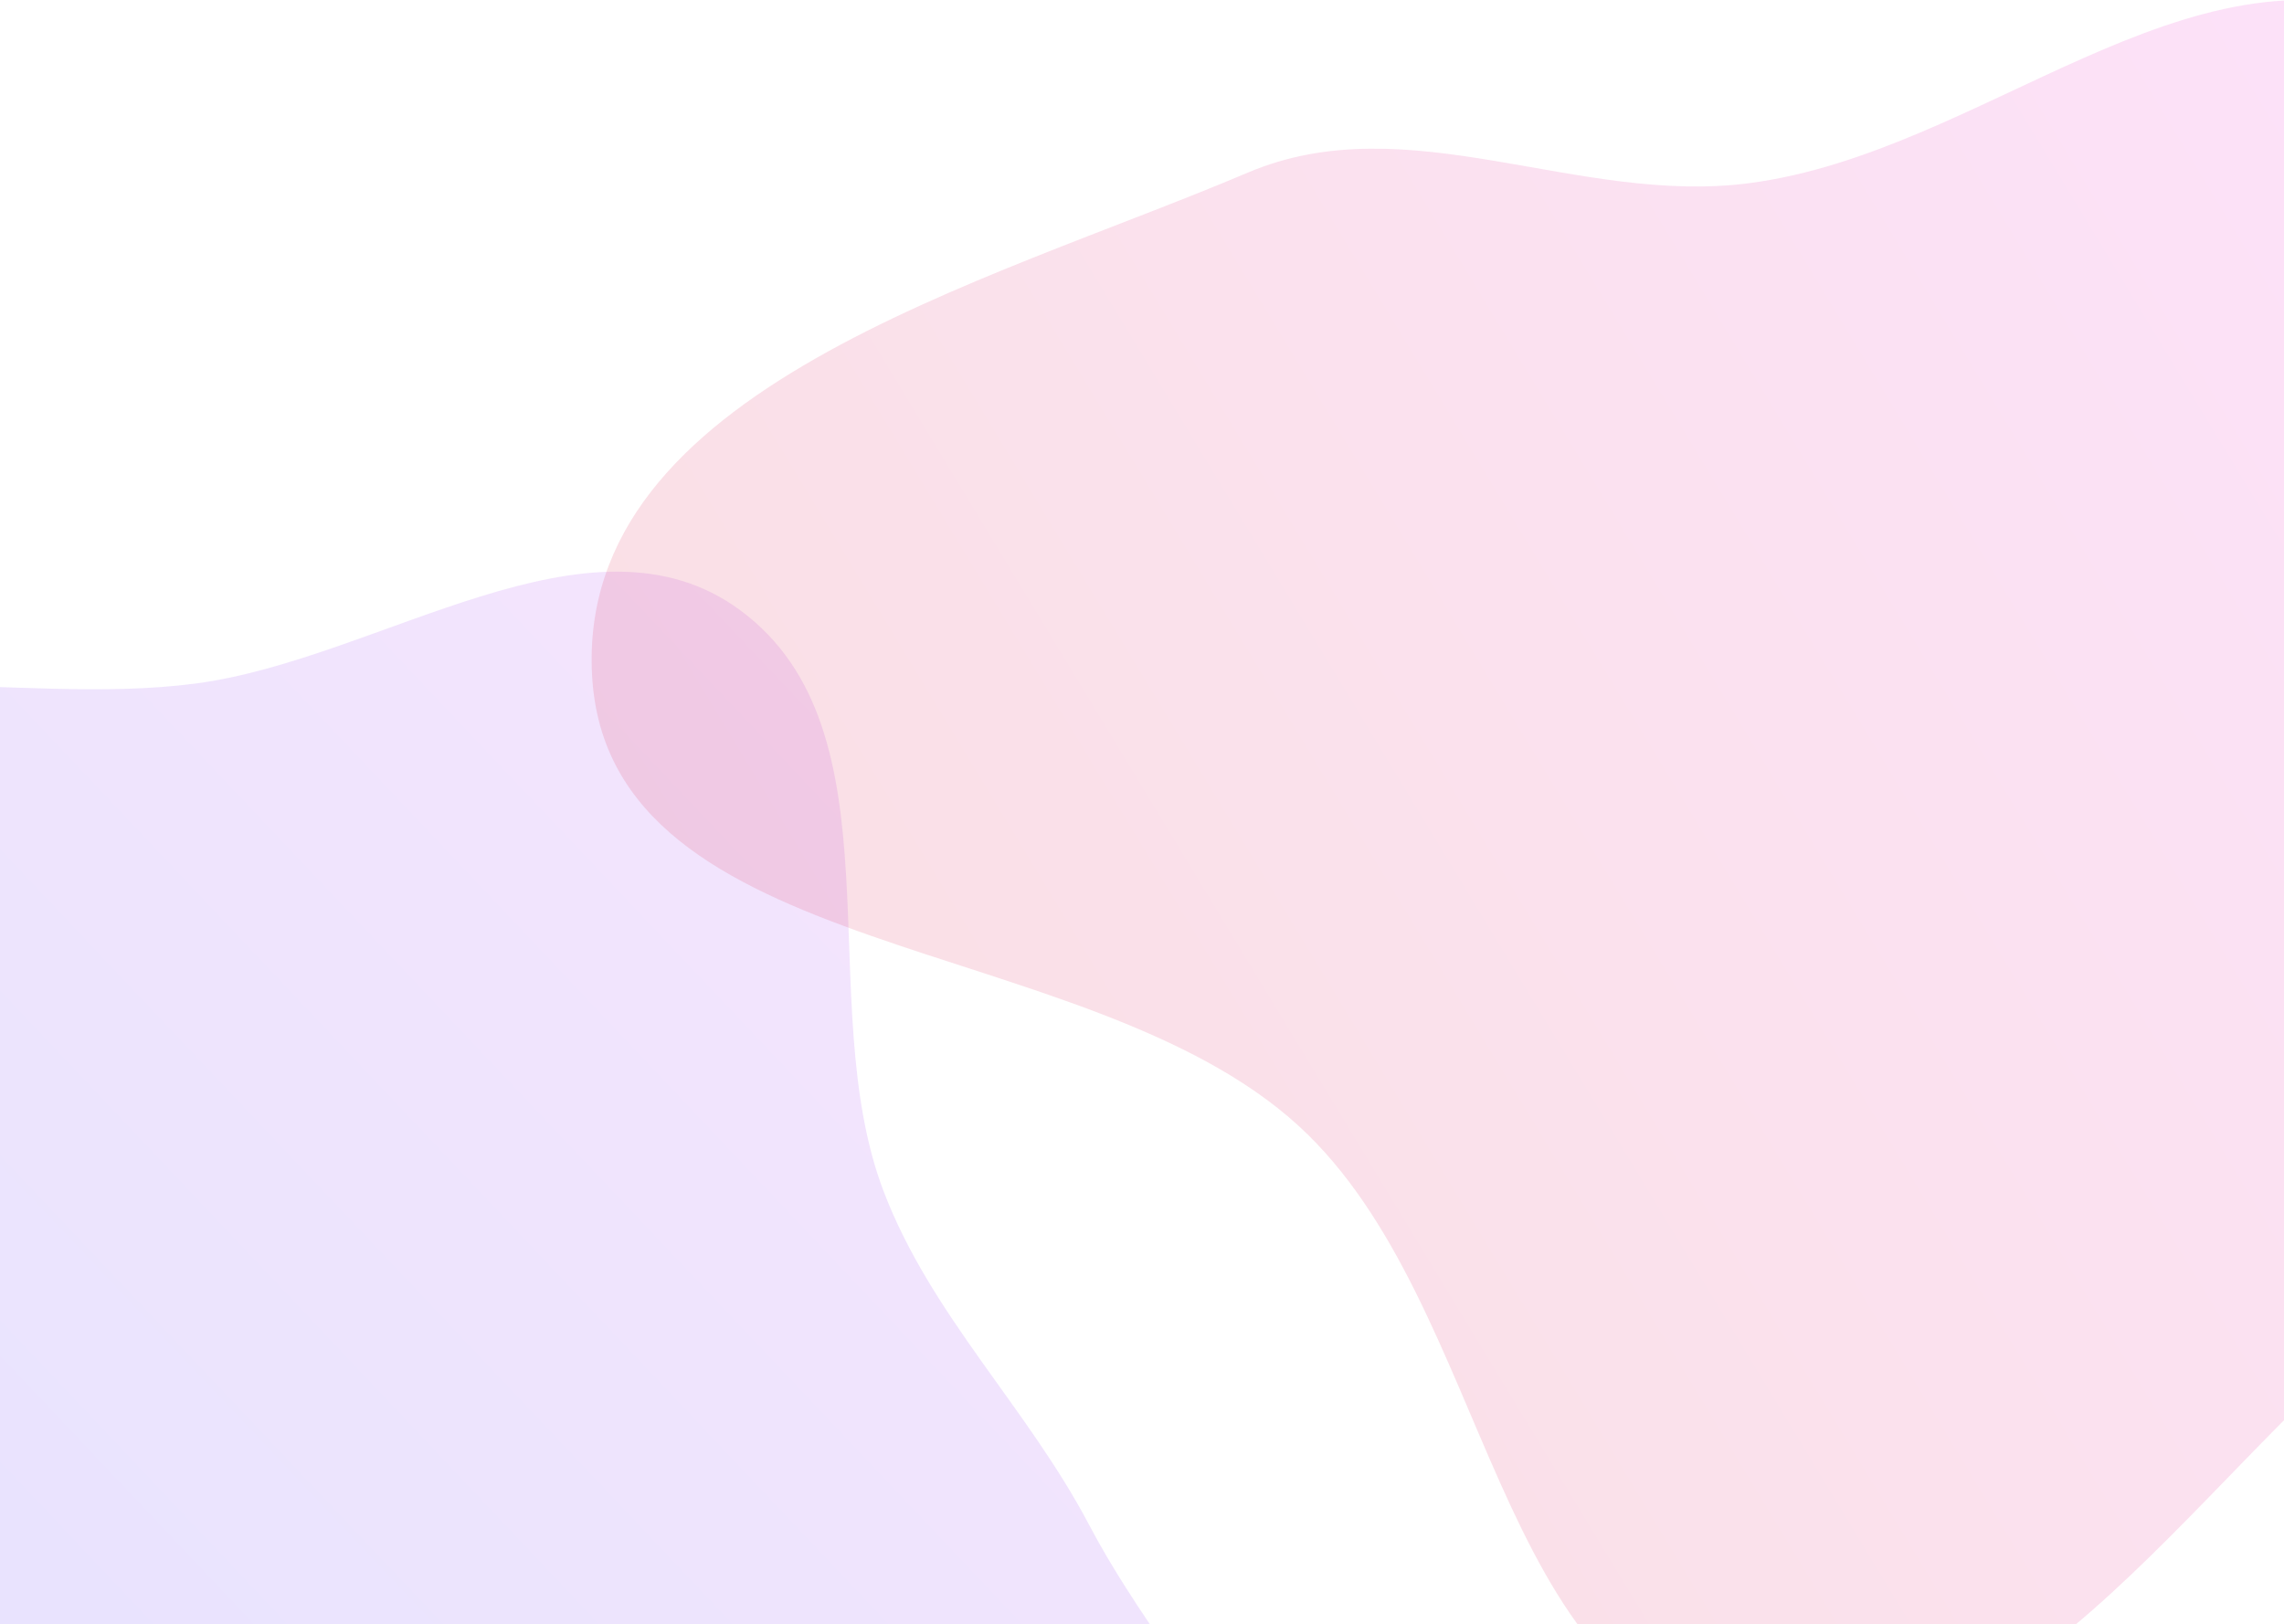
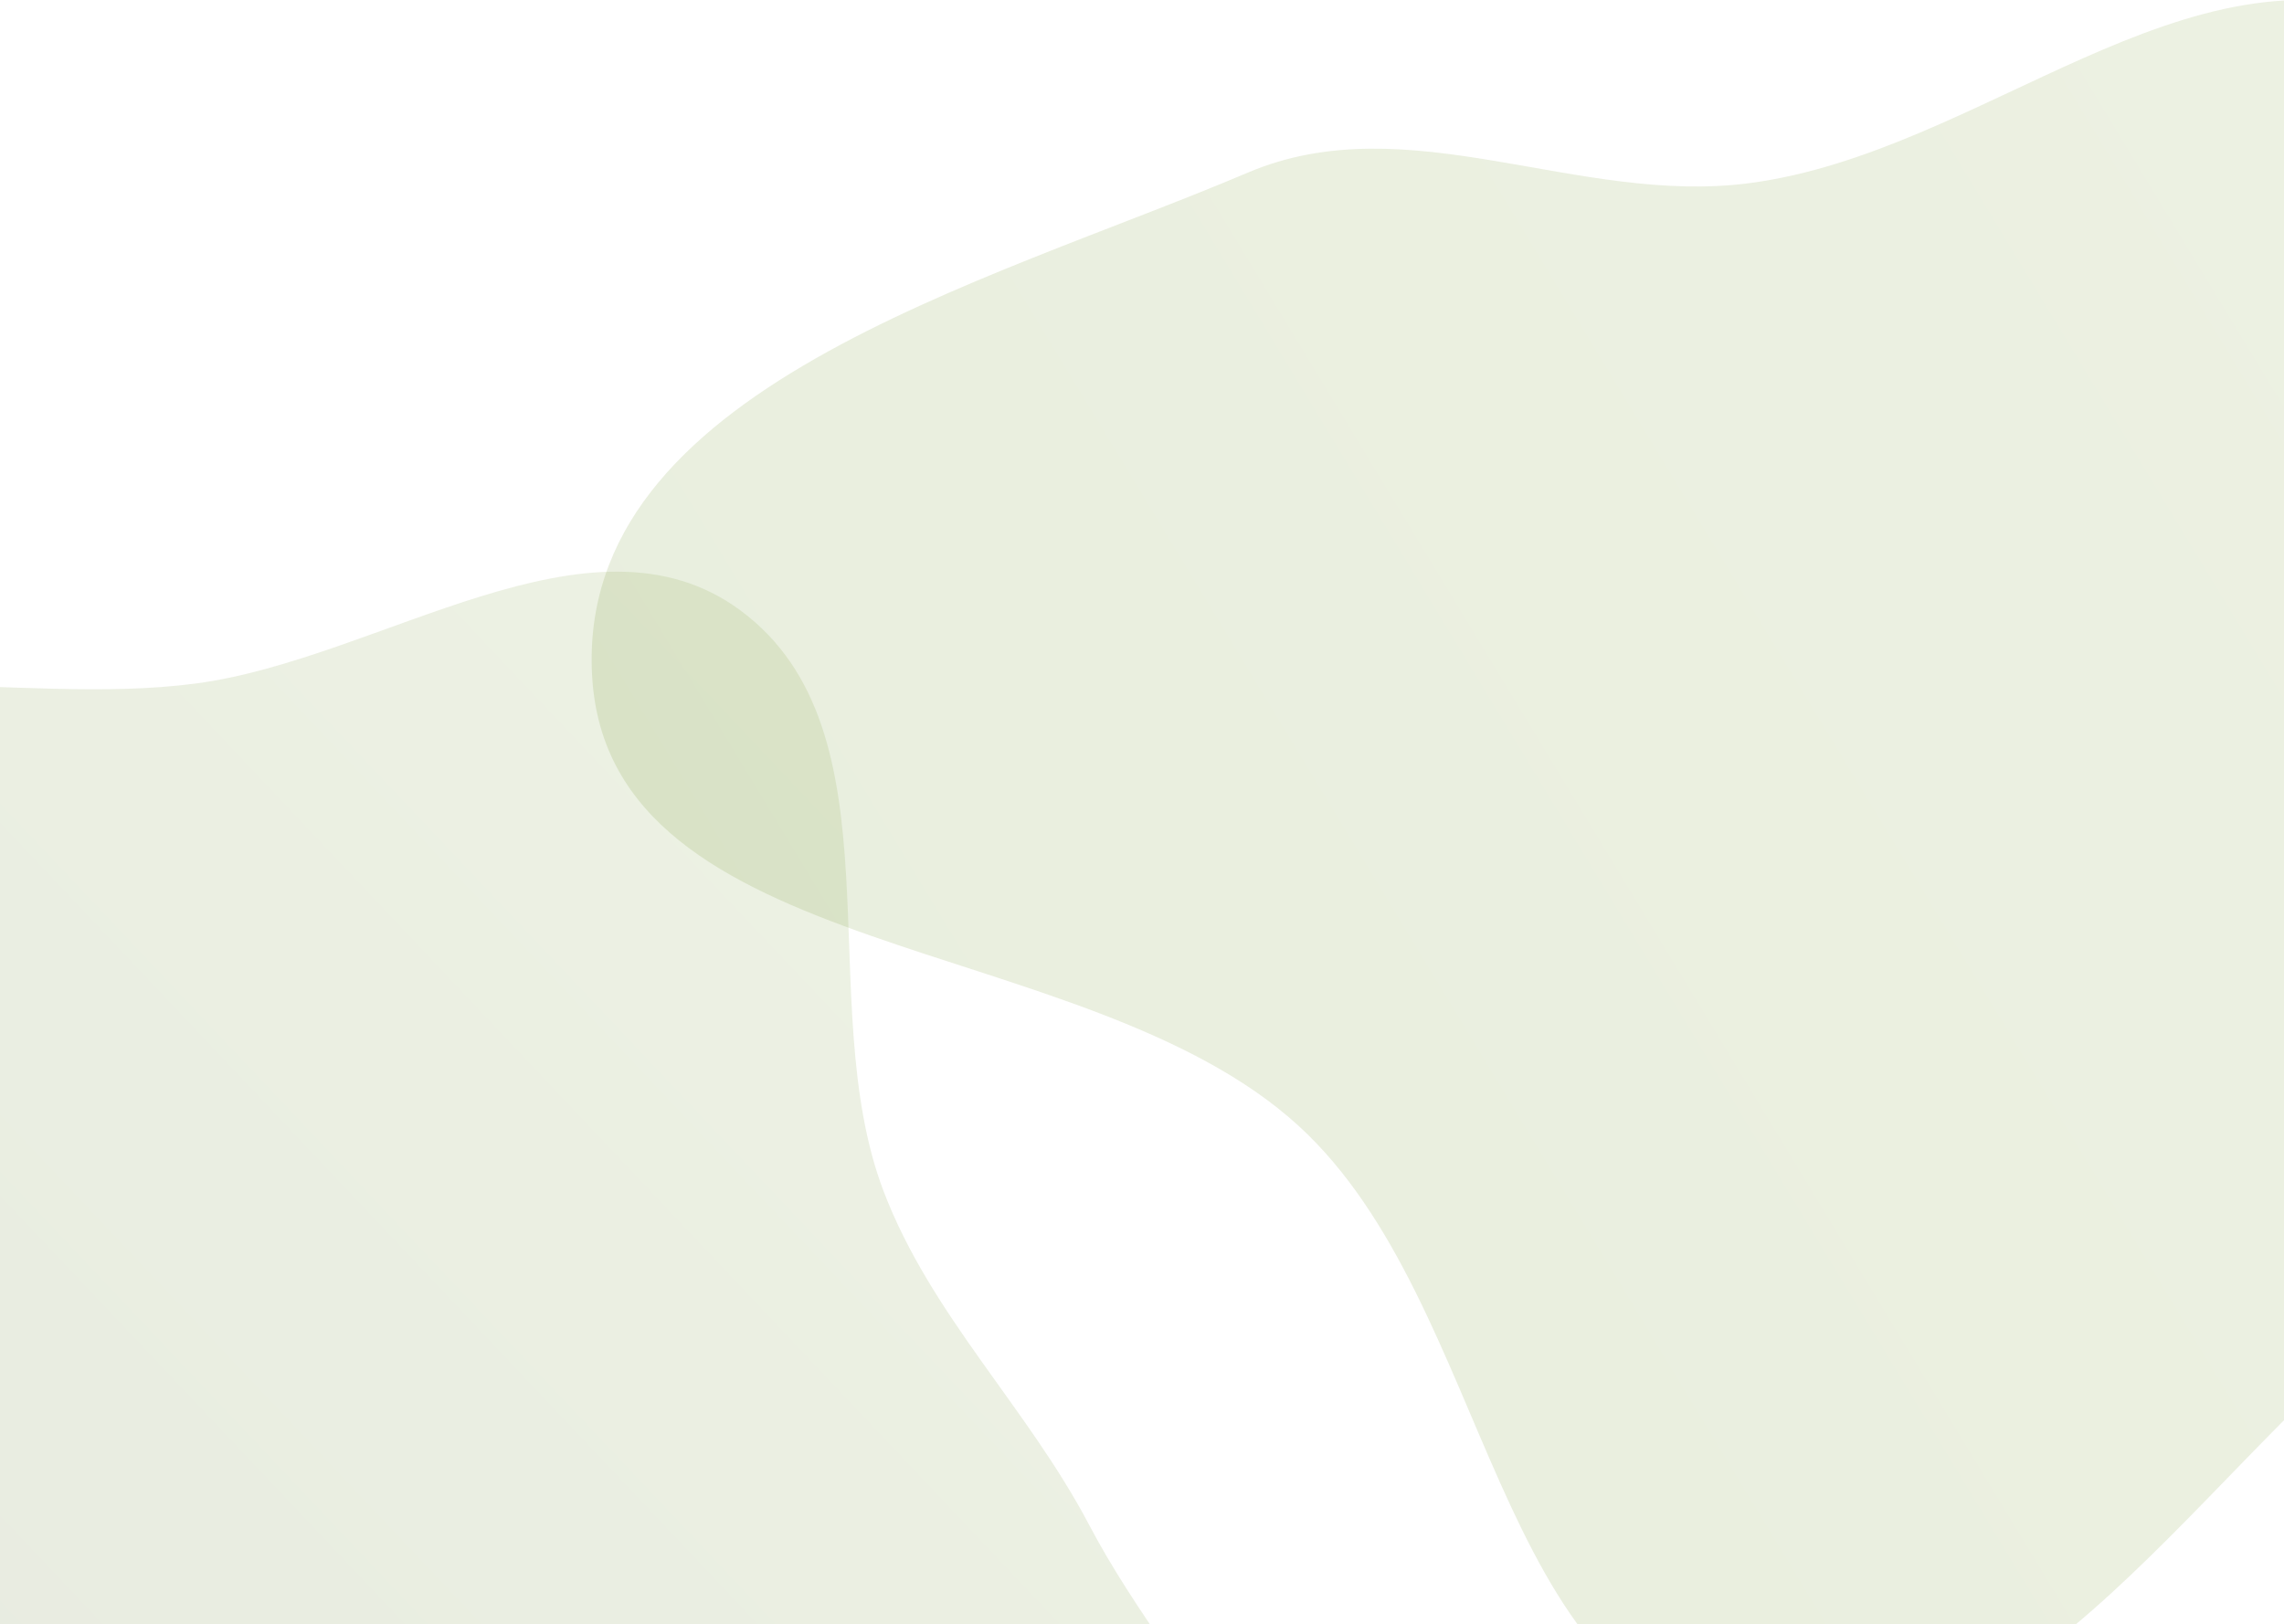
<svg xmlns="http://www.w3.org/2000/svg" width="1440" height="1024" fill="none">
  <path fill="url(#a)" fill-rule="evenodd" d="M-217.58 475.75c91.82-72.02 225.52-29.38 341.2-44.74C240 415.56 372.33 315.14 466.77 384.9c102.9 76.02 44.74 246.76 90.31 366.31 29.83 78.24 90.48 136.14 129.48 210.23 57.92 109.99 169.67 208.23 155.9 331.77-13.52 121.26-103.42 264.33-224.23 281.37-141.96 20.03-232.72-220.96-374.06-196.99-151.7 25.73-172.68 330.24-325.85 315.72-128.6-12.2-110.9-230.73-128.15-358.76-12.16-90.14 65.87-176.25 44.1-264.57-26.42-107.2-167.12-163.46-176.72-273.45-10.15-116.29 33.01-248.75 124.87-320.79Z" clip-rule="evenodd" style="opacity:.154" />
  <path fill="url(#b)" fill-rule="evenodd" d="M1103.43 115.43c146.42-19.45 275.33-155.84 413.5-103.59 188.09 71.13 409 212.64 407.06 413.88-1.94 201.25-259.28 278.6-414.96 405.96-130 106.35-240.24 294.39-405.6 265.3-163.7-28.8-161.93-274.12-284.34-386.66-134.95-124.06-436-101.46-445.82-284.6-9.68-180.38 247.41-246.3 413.54-316.9 101.01-42.93 207.83 21.06 316.62 6.61Z" clip-rule="evenodd" style="opacity:.154" />
  <defs>
    <linearGradient id="b" x1="373" x2="1995.44" y1="1100" y2="118.03" gradientUnits="userSpaceOnUse">
-       <stop stop-color="#D83333" />
-       <stop offset="1" stop-color="#F041FF" />
+       <stop stop-color="#6b8e23" />
+       <stop offset="1" stop-color="#8aa84a" />
    </linearGradient>
    <linearGradient id="a" x1="107.37" x2="1130.66" y1="1993.35" y2="1026.31" gradientUnits="userSpaceOnUse">
-       <stop stop-color="#3245FF" />
-       <stop offset="1" stop-color="#BC52EE" />
+       <stop stop-color="#556b2f" />
+       <stop offset="1" stop-color="#8aa84a" />
    </linearGradient>
  </defs>
</svg>
